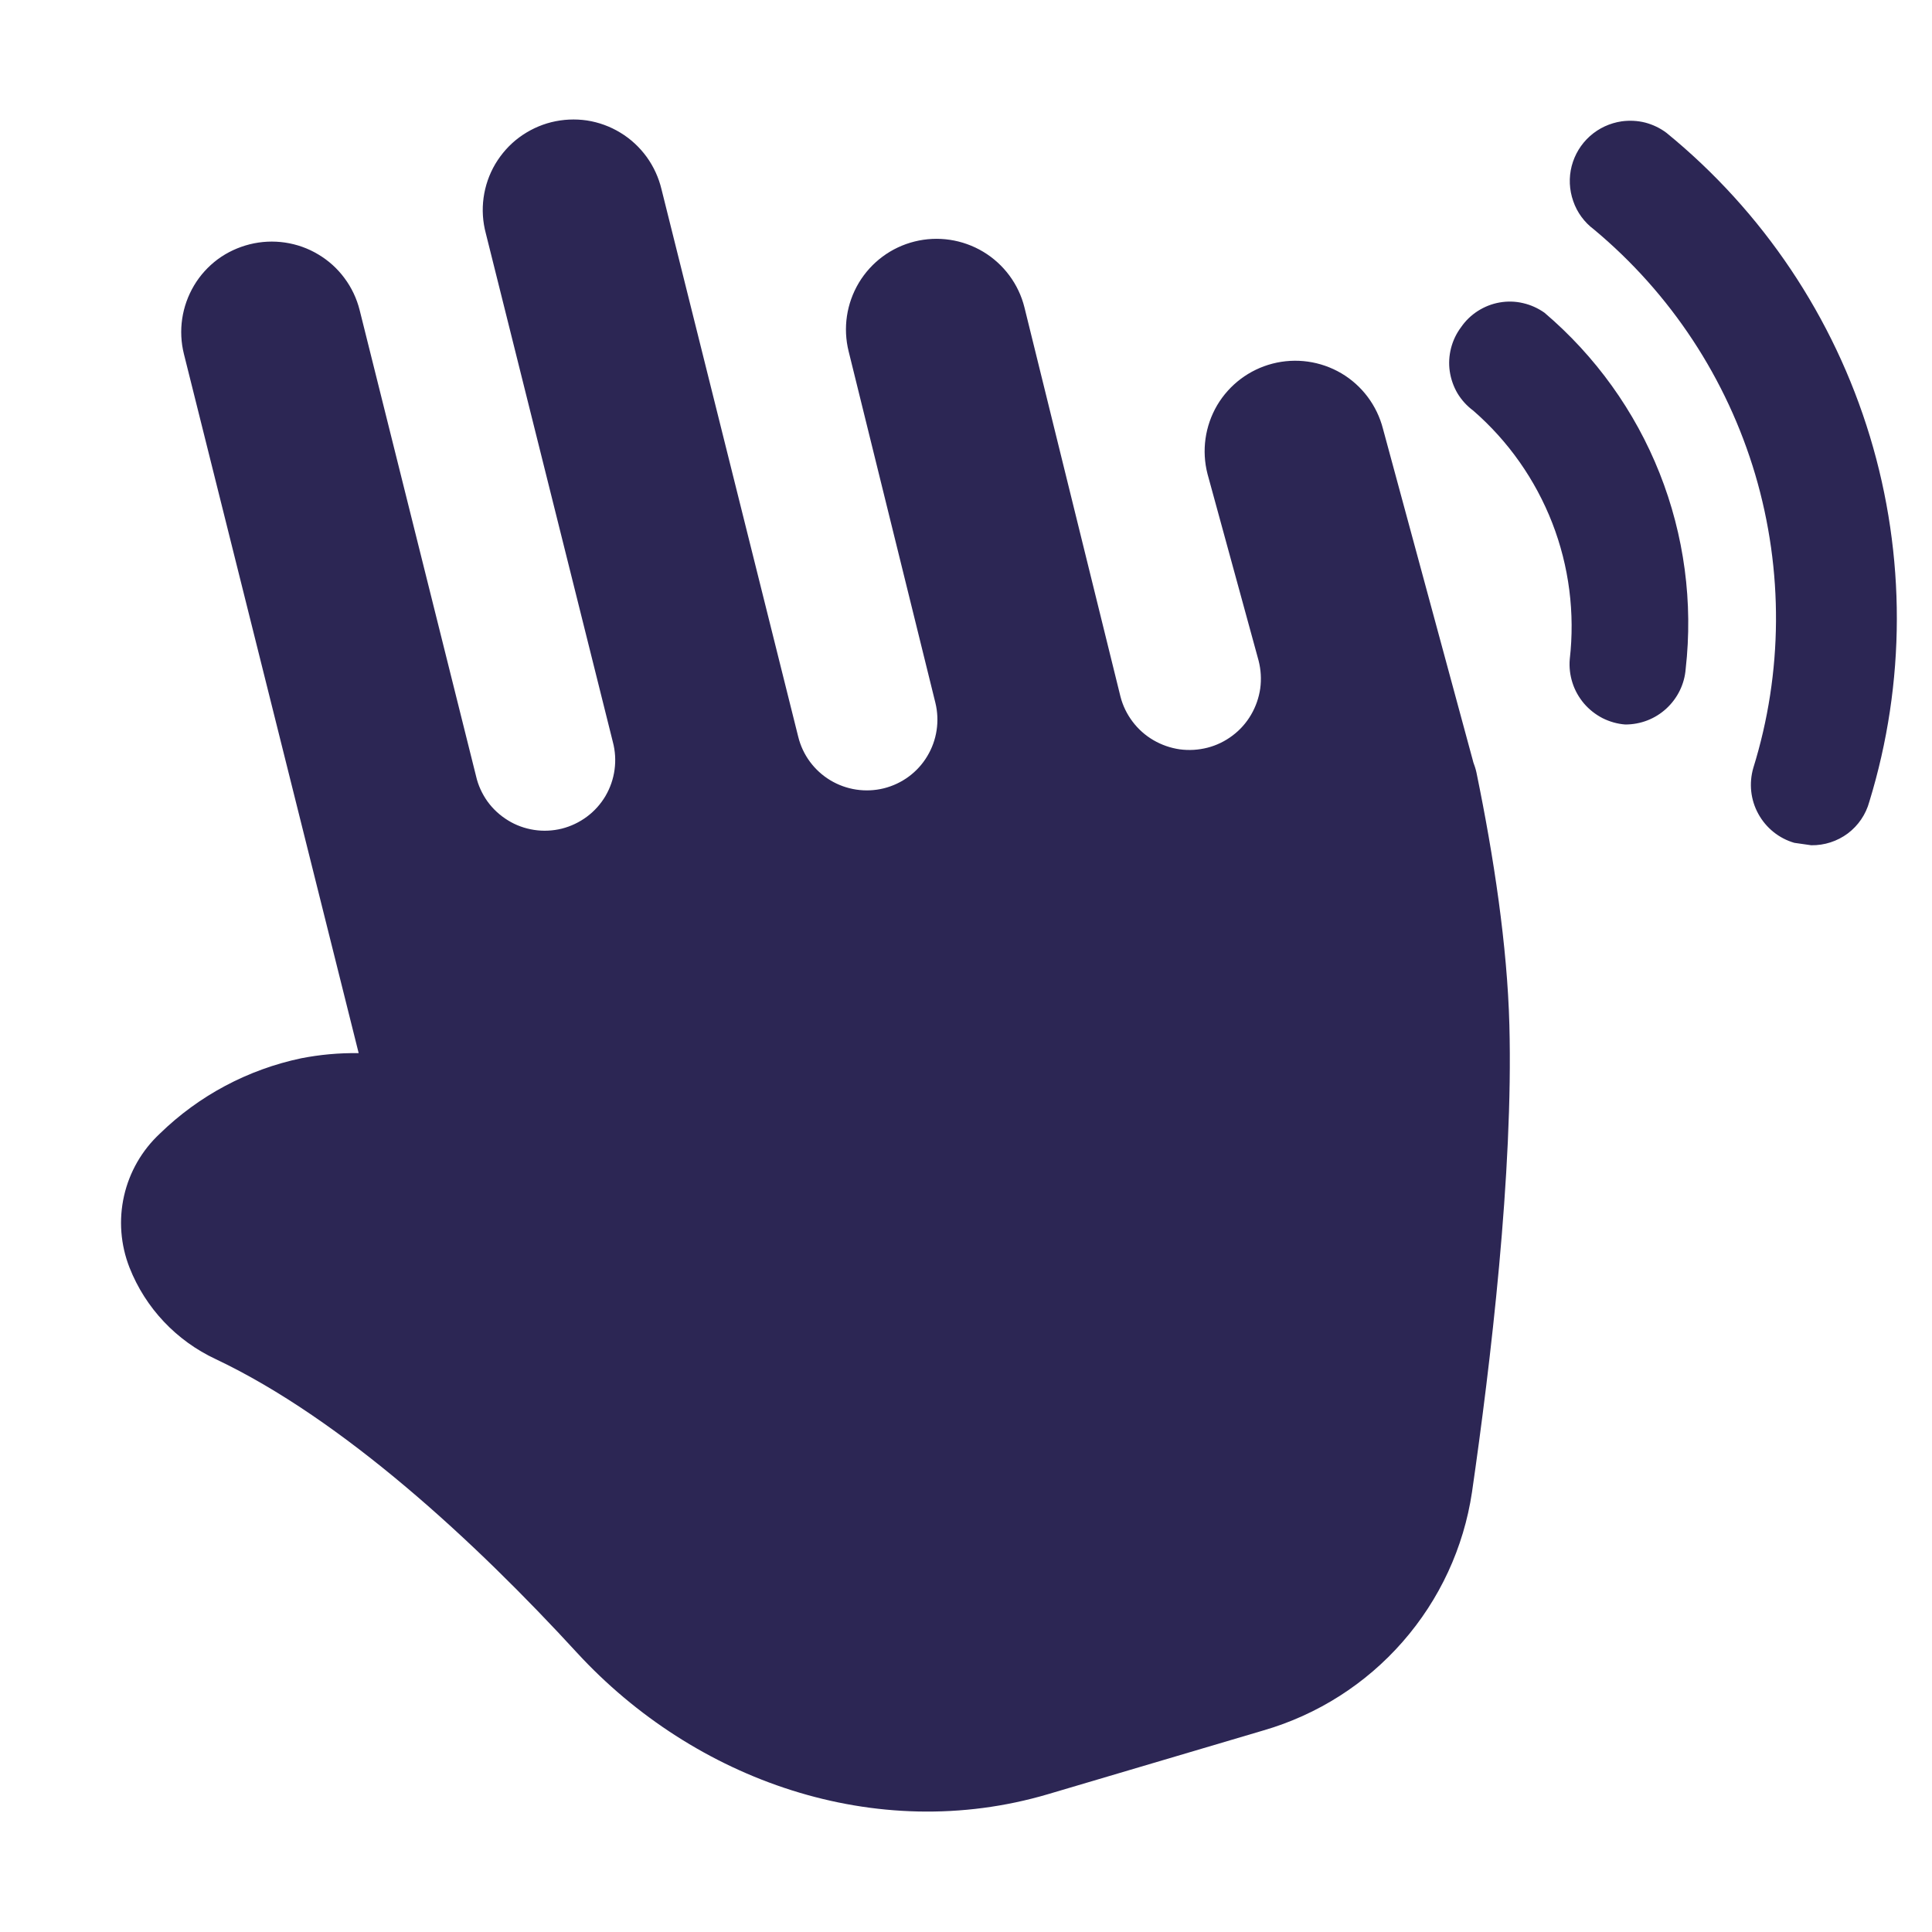
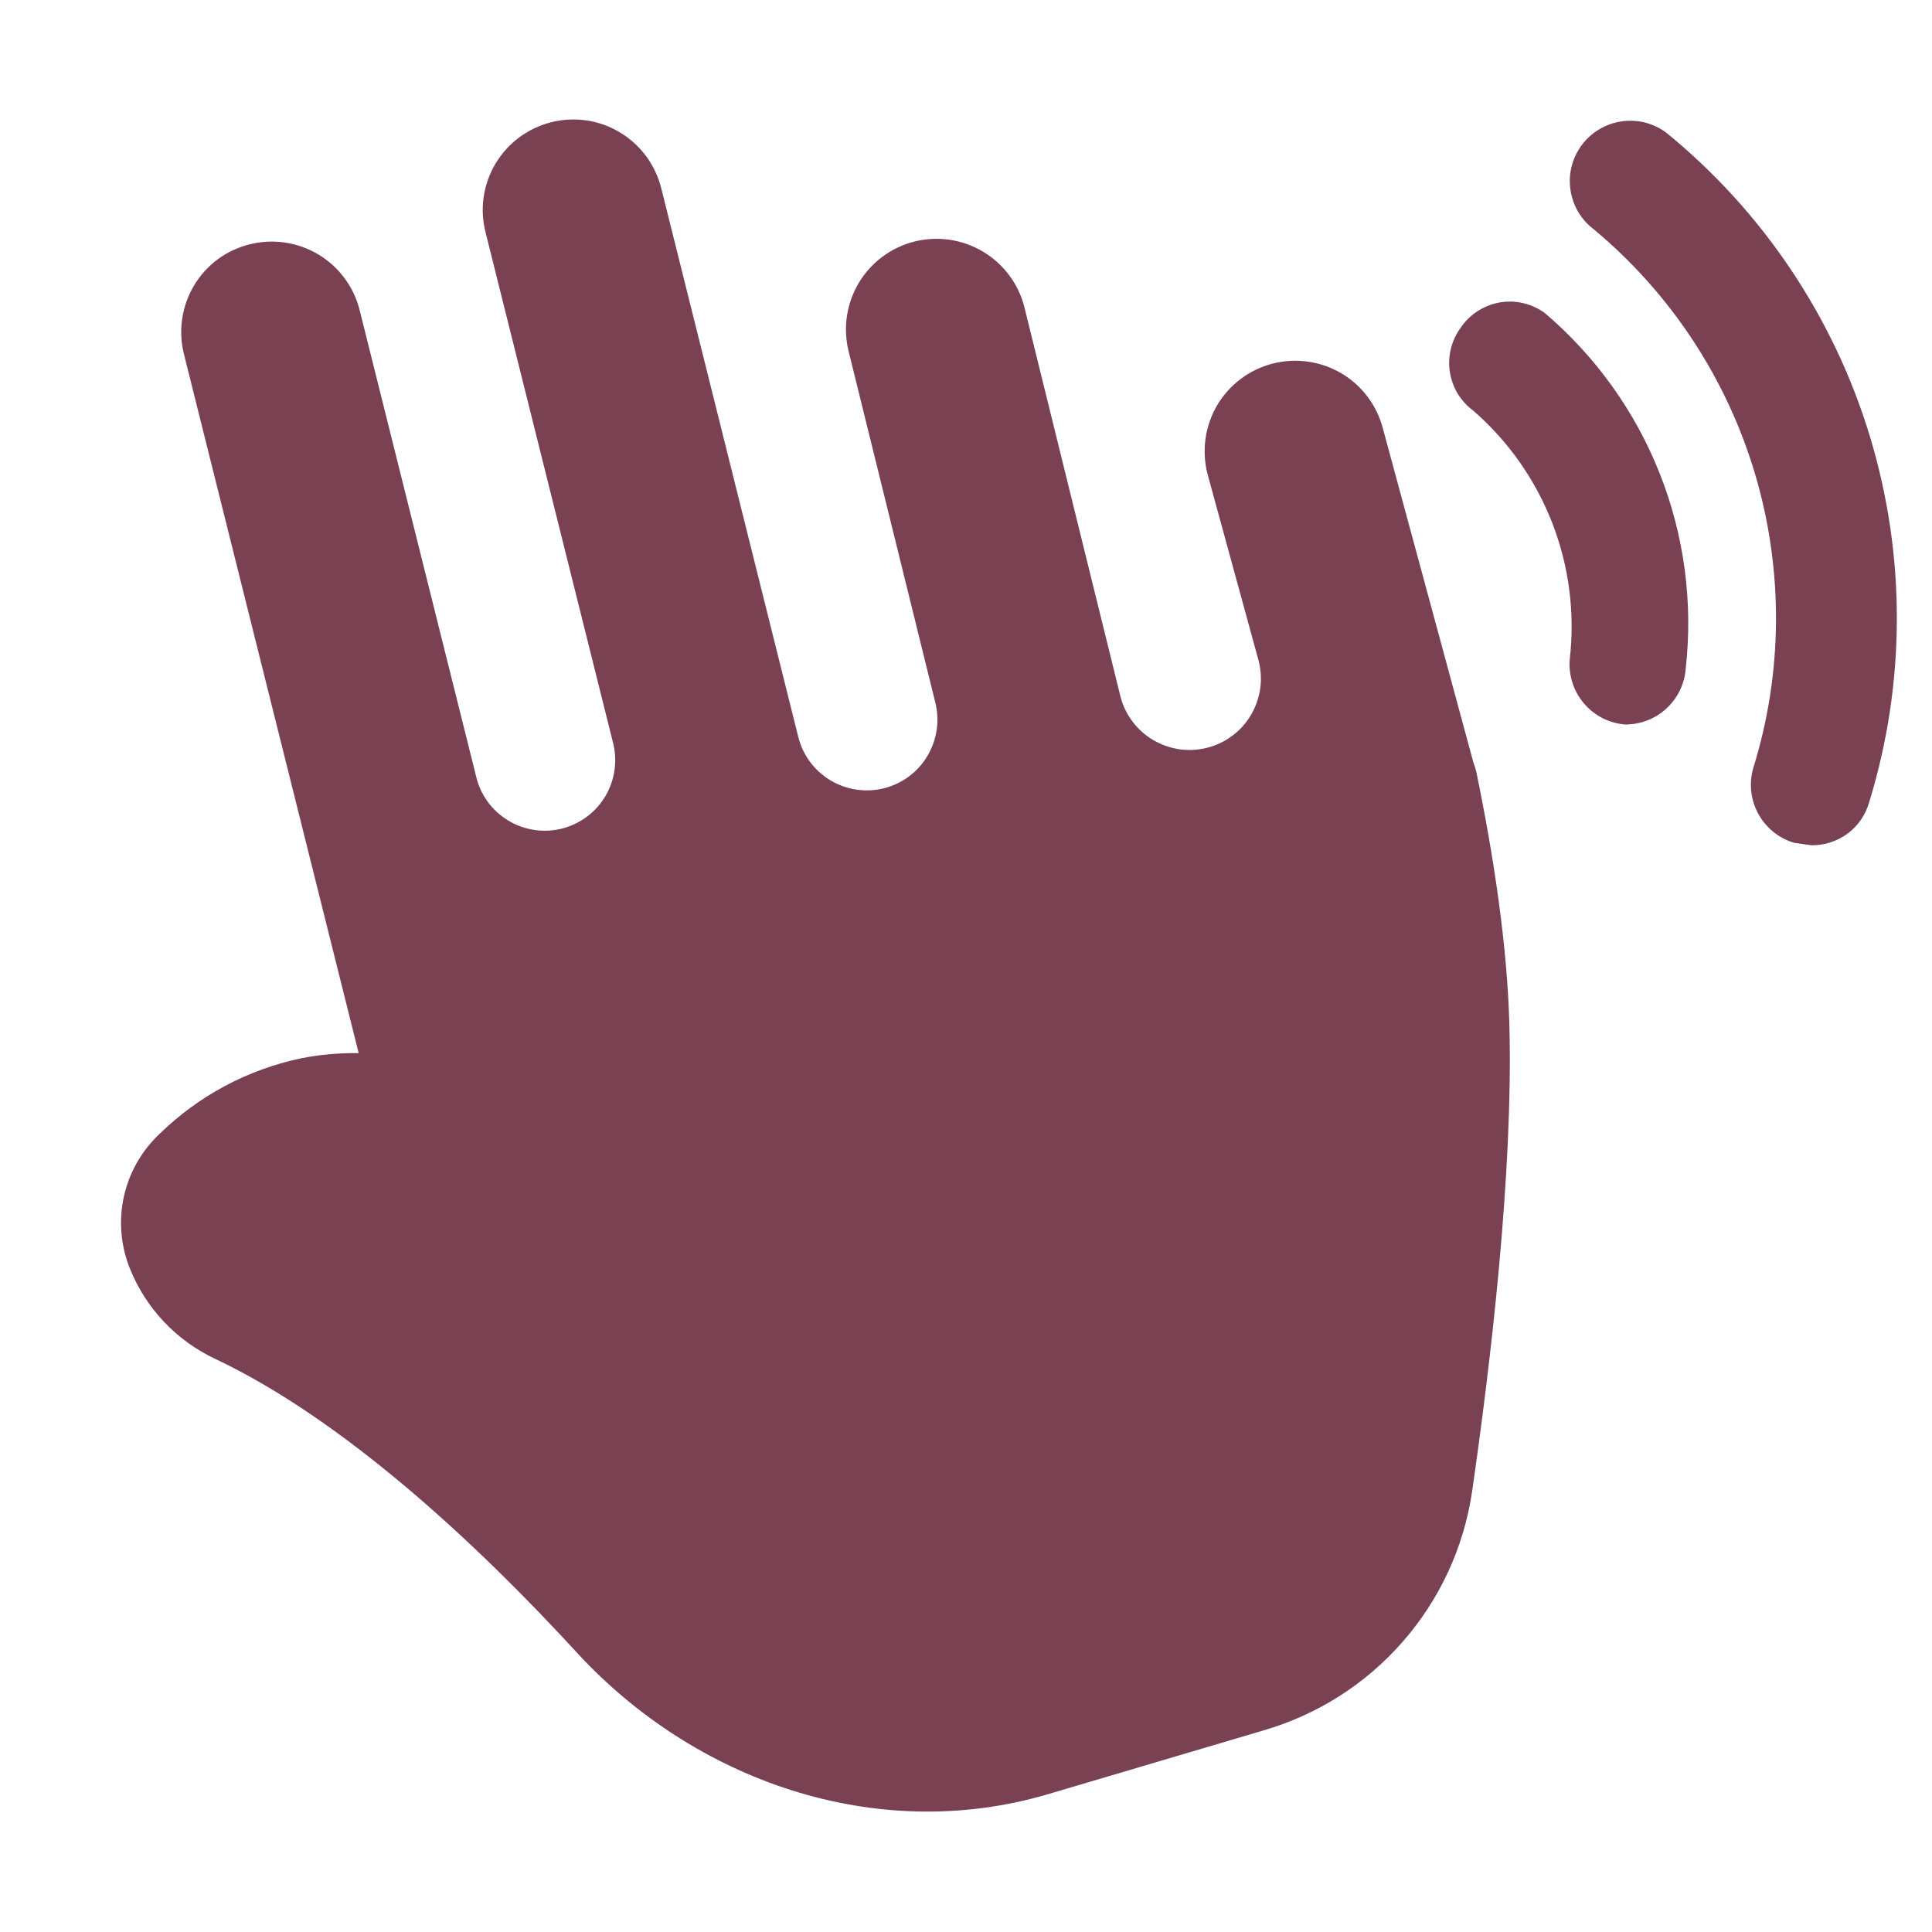
<svg xmlns="http://www.w3.org/2000/svg" width="20" height="20" viewBox="0 0 20 20" fill="none">
-   <path d="M2.585 2.529C2.705 2.499 2.829 2.493 2.951 2.511C3.072 2.529 3.189 2.57 3.295 2.634C3.401 2.697 3.493 2.78 3.566 2.879C3.64 2.978 3.693 3.091 3.723 3.21L4.928 8.034C4.949 8.128 4.99 8.217 5.046 8.296C5.103 8.375 5.175 8.441 5.258 8.492C5.34 8.543 5.432 8.576 5.528 8.591C5.624 8.606 5.722 8.601 5.816 8.578C5.91 8.554 5.998 8.512 6.076 8.454C6.154 8.396 6.219 8.323 6.268 8.24C6.317 8.156 6.349 8.064 6.362 7.967C6.375 7.871 6.369 7.774 6.344 7.68L5.029 2.415C4.997 2.295 4.989 2.17 5.006 2.047C5.023 1.923 5.064 1.805 5.127 1.698C5.191 1.591 5.274 1.497 5.374 1.423C5.474 1.349 5.587 1.295 5.707 1.265C5.828 1.235 5.953 1.229 6.076 1.247C6.199 1.266 6.317 1.309 6.423 1.374C6.529 1.438 6.621 1.524 6.694 1.624C6.767 1.725 6.819 1.839 6.848 1.96L8.263 7.626C8.309 7.815 8.429 7.977 8.595 8.077C8.761 8.177 8.96 8.207 9.148 8.161C9.337 8.114 9.499 7.995 9.599 7.828C9.699 7.662 9.729 7.463 9.683 7.275L8.785 3.637C8.725 3.396 8.763 3.141 8.891 2.927C9.019 2.714 9.226 2.56 9.468 2.5C9.709 2.44 9.964 2.478 10.178 2.606C10.391 2.734 10.545 2.941 10.605 3.182L11.599 7.211C11.623 7.305 11.666 7.393 11.725 7.471C11.783 7.548 11.856 7.613 11.94 7.662C12.024 7.711 12.116 7.743 12.212 7.757C12.309 7.77 12.406 7.764 12.5 7.74C12.594 7.716 12.682 7.673 12.76 7.614C12.837 7.556 12.902 7.483 12.951 7.399C13 7.315 13.032 7.223 13.046 7.127C13.059 7.03 13.053 6.933 13.029 6.839L12.5 4.906C12.438 4.665 12.474 4.41 12.6 4.195C12.727 3.981 12.933 3.826 13.174 3.764C13.415 3.702 13.67 3.738 13.885 3.864C14.099 3.99 14.254 4.197 14.316 4.437L15.249 7.88L15.251 7.889C15.264 7.924 15.276 7.959 15.284 7.996C15.465 8.876 15.603 9.79 15.625 10.609C15.666 12.137 15.43 14.12 15.238 15.447C15.152 16.022 14.903 16.559 14.52 16.996C14.138 17.433 13.638 17.751 13.08 17.913L10.85 18.573C9.063 19.101 7.186 18.427 5.973 17.109C4.923 15.965 3.554 14.696 2.234 14.07C1.826 13.88 1.506 13.541 1.341 13.123C1.248 12.886 1.228 12.628 1.284 12.38C1.34 12.133 1.469 11.908 1.655 11.735C2.059 11.341 2.567 11.071 3.119 10.955C3.309 10.918 3.506 10.899 3.713 10.902L1.904 3.665C1.874 3.546 1.868 3.421 1.886 3.3C1.904 3.178 1.946 3.061 2.009 2.955C2.072 2.849 2.156 2.757 2.254 2.684C2.353 2.611 2.466 2.559 2.585 2.529ZM16.788 1.256C16.869 1.245 16.952 1.249 17.031 1.269C17.111 1.29 17.186 1.326 17.251 1.375C18.25 2.19 18.983 3.284 19.357 4.517C19.731 5.751 19.729 7.068 19.351 8.3C19.315 8.431 19.237 8.546 19.128 8.628C19.019 8.709 18.886 8.752 18.75 8.75L18.575 8.725C18.416 8.679 18.282 8.571 18.202 8.425C18.122 8.28 18.104 8.109 18.15 7.95C18.457 6.962 18.463 5.905 18.17 4.912C17.876 3.92 17.295 3.037 16.5 2.375C16.401 2.301 16.326 2.199 16.286 2.082C16.245 1.965 16.239 1.839 16.27 1.719C16.301 1.6 16.366 1.492 16.459 1.409C16.551 1.327 16.665 1.274 16.788 1.256ZM15.988 3.237C15.921 3.19 15.846 3.156 15.767 3.138C15.688 3.119 15.605 3.117 15.525 3.131C15.444 3.145 15.368 3.175 15.299 3.219C15.23 3.263 15.171 3.32 15.125 3.387C15.076 3.452 15.041 3.526 15.021 3.604C15.001 3.683 14.996 3.765 15.008 3.845C15.02 3.925 15.047 4.002 15.088 4.072C15.13 4.141 15.185 4.202 15.25 4.25C15.614 4.566 15.894 4.965 16.069 5.414C16.243 5.862 16.305 6.347 16.25 6.825C16.243 6.907 16.253 6.99 16.278 7.068C16.303 7.147 16.344 7.219 16.397 7.282C16.451 7.345 16.516 7.396 16.589 7.434C16.663 7.471 16.743 7.494 16.825 7.5C16.983 7.5 17.134 7.442 17.25 7.335C17.366 7.228 17.438 7.082 17.45 6.925C17.528 6.237 17.435 5.541 17.18 4.898C16.925 4.255 16.515 3.685 15.988 3.237Z" fill="#2C2654" />
+   <path d="M2.585 2.529C2.705 2.499 2.829 2.493 2.951 2.511C3.072 2.529 3.189 2.57 3.295 2.634C3.401 2.697 3.493 2.78 3.566 2.879C3.64 2.978 3.693 3.091 3.723 3.21L4.928 8.034C4.949 8.128 4.99 8.217 5.046 8.296C5.103 8.375 5.175 8.441 5.258 8.492C5.34 8.543 5.432 8.576 5.528 8.591C5.624 8.606 5.722 8.601 5.816 8.578C5.91 8.554 5.998 8.512 6.076 8.454C6.154 8.396 6.219 8.323 6.268 8.24C6.317 8.156 6.349 8.064 6.362 7.967C6.375 7.871 6.369 7.774 6.344 7.68L5.029 2.415C4.997 2.295 4.989 2.17 5.006 2.047C5.023 1.923 5.064 1.805 5.127 1.698C5.191 1.591 5.274 1.497 5.374 1.423C5.474 1.349 5.587 1.295 5.707 1.265C5.828 1.235 5.953 1.229 6.076 1.247C6.199 1.266 6.317 1.309 6.423 1.374C6.529 1.438 6.621 1.524 6.694 1.624C6.767 1.725 6.819 1.839 6.848 1.96L8.263 7.626C8.309 7.815 8.429 7.977 8.595 8.077C8.761 8.177 8.96 8.207 9.148 8.161C9.337 8.114 9.499 7.995 9.599 7.828C9.699 7.662 9.729 7.463 9.683 7.275L8.785 3.637C8.725 3.396 8.763 3.141 8.891 2.927C9.019 2.714 9.226 2.56 9.468 2.5C9.709 2.44 9.964 2.478 10.178 2.606C10.391 2.734 10.545 2.941 10.605 3.182L11.599 7.211C11.623 7.305 11.666 7.393 11.725 7.471C11.783 7.548 11.856 7.613 11.94 7.662C12.024 7.711 12.116 7.743 12.212 7.757C12.309 7.77 12.406 7.764 12.5 7.74C12.594 7.716 12.682 7.673 12.76 7.614C12.837 7.556 12.902 7.483 12.951 7.399C13 7.315 13.032 7.223 13.046 7.127C13.059 7.03 13.053 6.933 13.029 6.839L12.5 4.906C12.438 4.665 12.474 4.41 12.6 4.195C12.727 3.981 12.933 3.826 13.174 3.764C13.415 3.702 13.67 3.738 13.885 3.864C14.099 3.99 14.254 4.197 14.316 4.437L15.249 7.88L15.251 7.889C15.264 7.924 15.276 7.959 15.284 7.996C15.465 8.876 15.603 9.79 15.625 10.609C15.666 12.137 15.43 14.12 15.238 15.447C15.152 16.022 14.903 16.559 14.52 16.996C14.138 17.433 13.638 17.751 13.08 17.913L10.85 18.573C9.063 19.101 7.186 18.427 5.973 17.109C4.923 15.965 3.554 14.696 2.234 14.07C1.826 13.88 1.506 13.541 1.341 13.123C1.248 12.886 1.228 12.628 1.284 12.38C1.34 12.133 1.469 11.908 1.655 11.735C2.059 11.341 2.567 11.071 3.119 10.955C3.309 10.918 3.506 10.899 3.713 10.902L1.904 3.665C1.874 3.546 1.868 3.421 1.886 3.3C1.904 3.178 1.946 3.061 2.009 2.955C2.072 2.849 2.156 2.757 2.254 2.684C2.353 2.611 2.466 2.559 2.585 2.529ZM16.788 1.256C16.869 1.245 16.952 1.249 17.031 1.269C17.111 1.29 17.186 1.326 17.251 1.375C18.25 2.19 18.983 3.284 19.357 4.517C19.731 5.751 19.729 7.068 19.351 8.3C19.315 8.431 19.237 8.546 19.128 8.628C19.019 8.709 18.886 8.752 18.75 8.75L18.575 8.725C18.416 8.679 18.282 8.571 18.202 8.425C18.122 8.28 18.104 8.109 18.15 7.95C18.457 6.962 18.463 5.905 18.17 4.912C17.876 3.92 17.295 3.037 16.5 2.375C16.401 2.301 16.326 2.199 16.286 2.082C16.245 1.965 16.239 1.839 16.27 1.719C16.301 1.6 16.366 1.492 16.459 1.409C16.551 1.327 16.665 1.274 16.788 1.256ZM15.988 3.237C15.921 3.19 15.846 3.156 15.767 3.138C15.688 3.119 15.605 3.117 15.525 3.131C15.444 3.145 15.368 3.175 15.299 3.219C15.23 3.263 15.171 3.32 15.125 3.387C15.076 3.452 15.041 3.526 15.021 3.604C15.001 3.683 14.996 3.765 15.008 3.845C15.02 3.925 15.047 4.002 15.088 4.072C15.13 4.141 15.185 4.202 15.25 4.25C15.614 4.566 15.894 4.965 16.069 5.414C16.243 5.862 16.305 6.347 16.25 6.825C16.243 6.907 16.253 6.99 16.278 7.068C16.303 7.147 16.344 7.219 16.397 7.282C16.451 7.345 16.516 7.396 16.589 7.434C16.663 7.471 16.743 7.494 16.825 7.5C16.983 7.5 17.134 7.442 17.25 7.335C17.366 7.228 17.438 7.082 17.45 6.925C17.528 6.237 17.435 5.541 17.18 4.898C16.925 4.255 16.515 3.685 15.988 3.237Z" fill="#794151ff" />
</svg>
